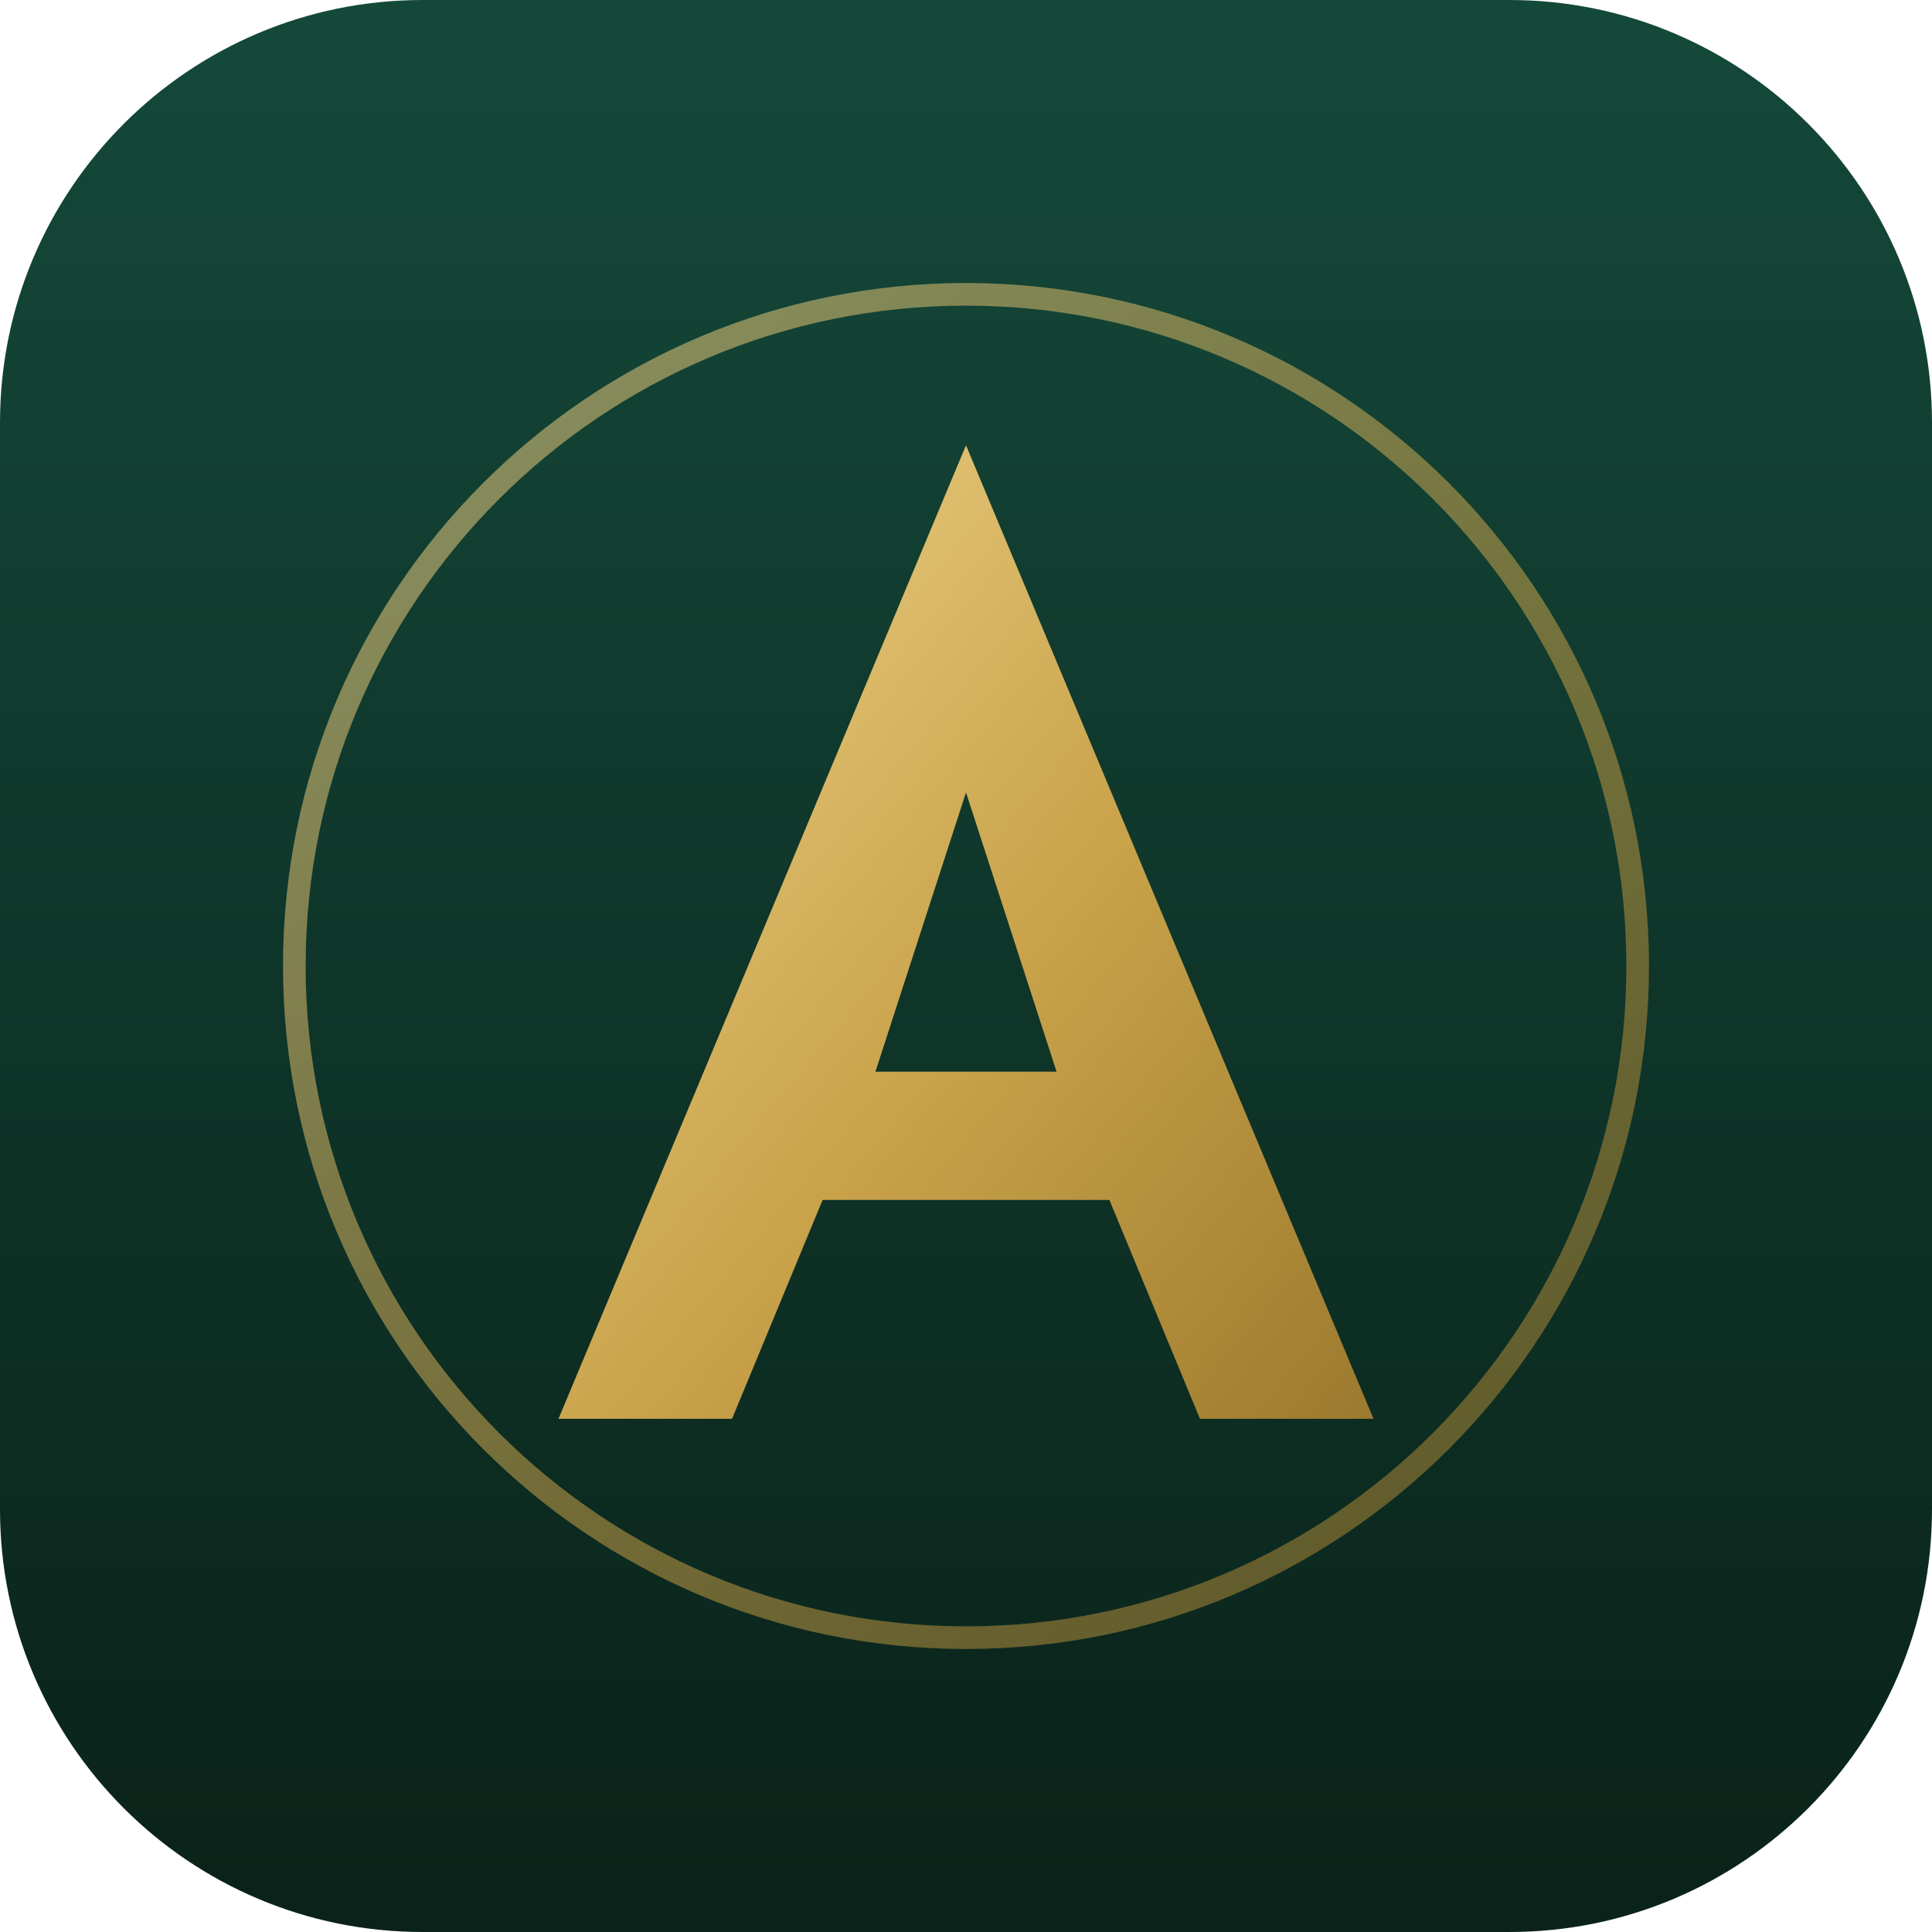
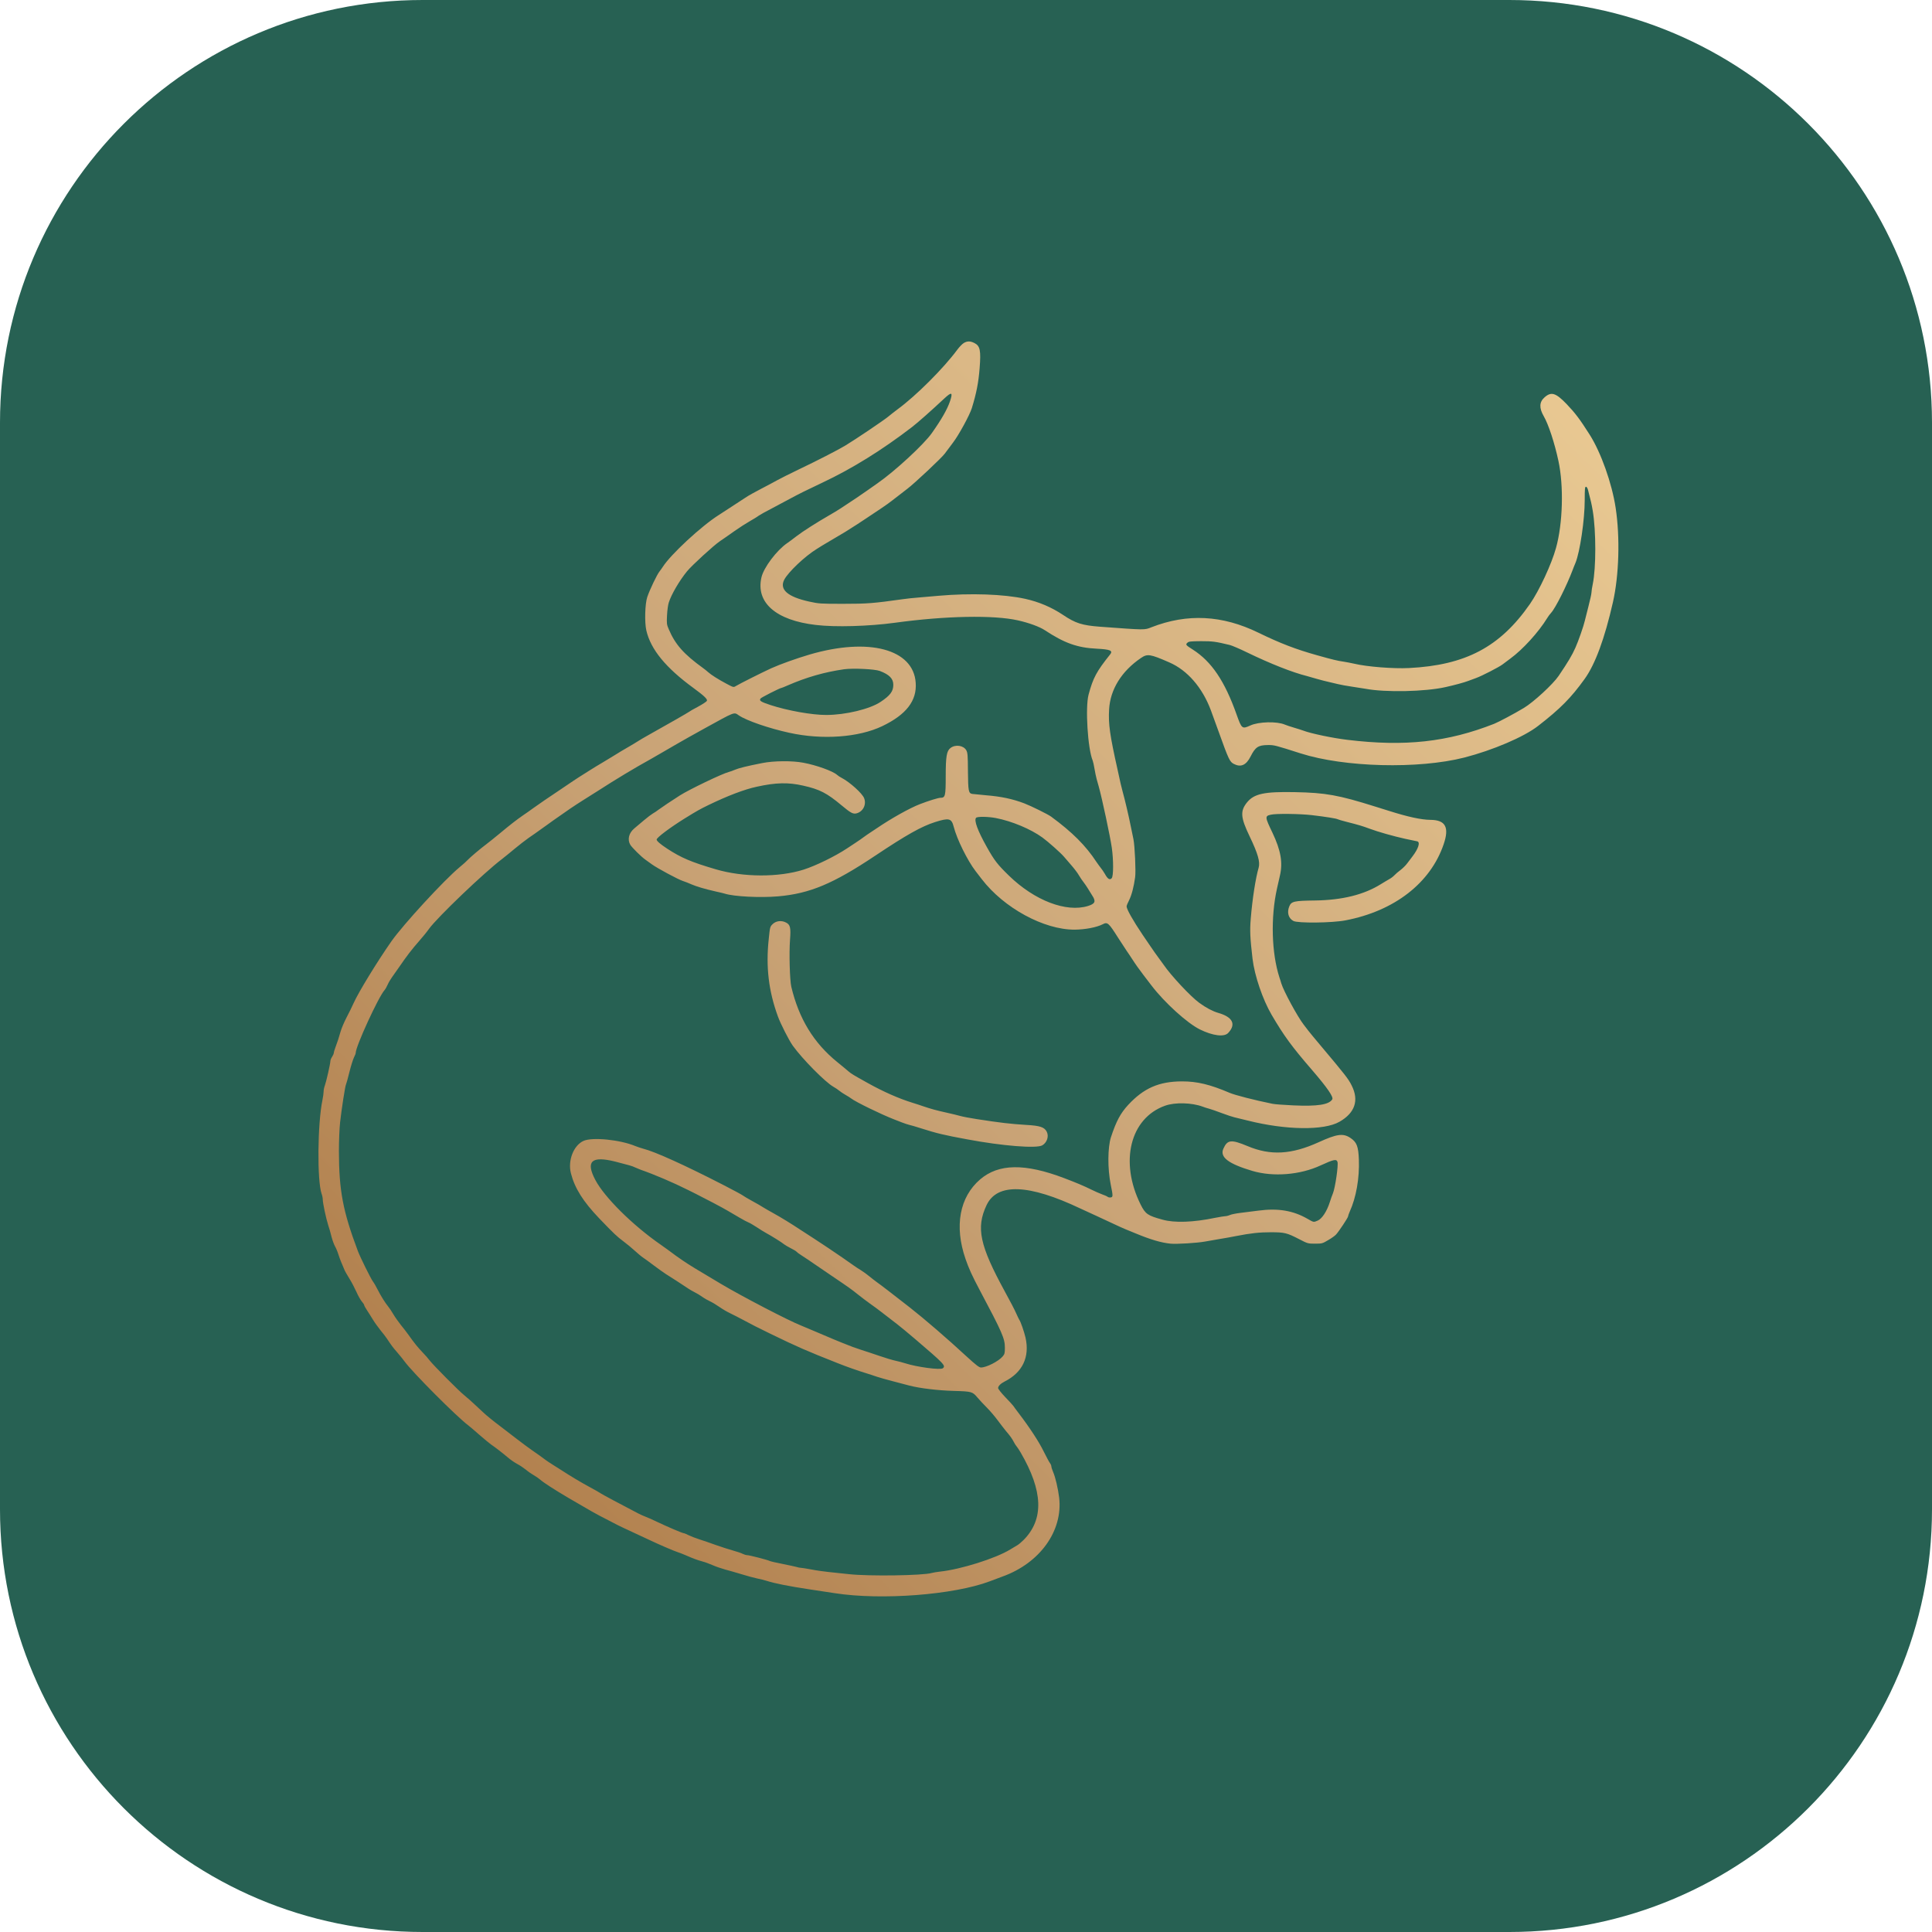
<svg xmlns="http://www.w3.org/2000/svg" viewBox="0 0 512 512">
  <defs>
-     <linearGradient id="bg" x1="0" y1="0" x2="0" y2="1">
-       <stop offset="0" stop-color="#14493A" />
-       <stop offset="1" stop-color="#0A2219" />
-     </linearGradient>
-     <linearGradient id="gold" x1="0" y1="0" x2="1" y2="1">
-       <stop offset="0" stop-color="#F0D58C" />
-       <stop offset=".55" stop-color="#C9A24A" />
-       <stop offset="1" stop-color="#9C7A2E" />
+     <linearGradient id="argoGold" x1="0" y1="0" x2="1" y2="1">
+       <stop offset="0" stop-color="#A9743F" />
+       <stop offset=".45" stop-color="#C9A376" />
+       <stop offset="1" stop-color="#EBCB94" />
    </linearGradient>
  </defs>
-   <rect width="512" height="512" rx="112" fill="url(#bg)" />
-   <circle cx="256" cy="256" r="178" fill="none" stroke="url(#gold)" stroke-width="6" opacity=".55" />
-   <path d="M256 118 L364 376 H318 L294 318 H218 L194 376 H148 Z M256 210 L232 284 H280 Z" fill="url(#gold)" fill-rule="evenodd" />
+   <rect width="512" height="512" rx="112" fill="#276153" />
+   <g transform="translate(76.8,76.8) scale(0.224)">
+     <g transform="translate(0,1600) scale(0.1,-0.1)">
+       <path fill="url(#argoGold)" d="M7973 15370 c-18 -11 -53 -47 -77 -80 -161 -218 -485 -542 -703 -702 -34 -25 -86 -66 -115 -90 -52 -43 -384 -267 -503 -339 -87 -53 -343 -184 -555 -285 -102 -49 -214 -105 -250 -125 -36 -20 -123 -67 -195 -104 -71 -37 -141 -76 -155 -85 -14 -10 -50 -33 -80 -52 -30 -19 -95 -62 -144 -94 -49 -32 -103 -68 -120 -78 -205 -129 -572 -469 -664 -615 -9 -14 -26 -38 -38 -53 -30 -37 -116 -217 -145 -303 -27 -82 -33 -298 -11 -395 52 -225 230 -442 559 -682 124 -91 165 -130 158 -150 -4 -10 -50 -40 -103 -69 -54 -28 -104 -57 -112 -64 -13 -10 -227 -133 -495 -283 -33 -18 -80 -46 -105 -62 -25 -16 -81 -50 -125 -75 -44 -25 -111 -65 -150 -90 -38 -24 -101 -62 -140 -85 -38 -22 -111 -66 -161 -98 -49 -31 -106 -67 -125 -79 -18 -12 -47 -31 -64 -42 -16 -11 -88 -60 -160 -108 -164 -110 -223 -150 -310 -212 -38 -28 -95 -68 -125 -88 -77 -53 -154 -113 -280 -218 -60 -49 -130 -106 -156 -125 -66 -49 -195 -158 -219 -185 -11 -13 -54 -52 -97 -87 -183 -152 -666 -677 -806 -876 -172 -246 -392 -607 -447 -731 -19 -42 -56 -119 -84 -171 -27 -52 -59 -126 -70 -165 -22 -77 -34 -115 -62 -190 -11 -28 -19 -57 -19 -65 0 -8 -9 -28 -20 -45 -11 -16 -20 -39 -20 -50 0 -30 -49 -245 -65 -288 -8 -20 -15 -53 -15 -72 0 -18 -6 -64 -14 -102 -58 -278 -64 -952 -10 -1107 8 -21 14 -52 14 -68 0 -42 38 -222 64 -303 13 -38 31 -101 40 -140 10 -38 28 -88 40 -110 13 -22 31 -65 40 -95 15 -48 48 -131 77 -195 5 -11 30 -54 55 -95 26 -41 62 -111 82 -155 19 -44 48 -95 63 -113 16 -18 29 -38 29 -44 0 -6 15 -34 34 -62 18 -28 51 -79 72 -114 21 -35 62 -90 89 -124 28 -33 61 -77 75 -98 56 -84 66 -98 120 -160 31 -36 71 -85 89 -110 92 -127 616 -653 753 -755 15 -11 73 -61 130 -111 57 -49 119 -101 139 -115 53 -36 133 -98 197 -152 31 -27 82 -62 112 -78 31 -16 77 -47 103 -68 26 -22 68 -51 94 -66 27 -15 59 -38 73 -50 43 -38 169 -119 345 -223 255 -149 319 -186 440 -247 61 -31 121 -62 135 -70 14 -7 95 -46 180 -85 85 -39 182 -84 215 -100 78 -38 283 -126 315 -135 14 -4 59 -21 100 -39 87 -38 125 -52 196 -72 28 -7 80 -27 115 -42 35 -16 102 -39 149 -52 47 -12 135 -38 195 -56 61 -19 142 -41 180 -49 39 -8 93 -21 120 -30 94 -30 254 -62 505 -100 58 -8 132 -20 165 -25 33 -5 92 -14 132 -20 552 -86 1409 -20 1833 140 41 16 111 42 155 58 441 160 713 540 667 933 -13 106 -44 240 -71 302 -12 27 -21 57 -21 66 0 10 -8 29 -18 42 -10 13 -42 74 -72 134 -56 115 -165 282 -300 459 -25 32 -51 68 -59 80 -8 11 -52 60 -98 107 -46 48 -83 95 -83 106 0 23 31 54 77 77 212 107 299 290 247 520 -16 69 -58 191 -74 211 -4 6 -20 39 -36 75 -15 36 -76 153 -135 260 -297 544 -342 753 -216 1020 124 265 498 252 1112 -40 44 -21 127 -59 185 -85 58 -26 148 -68 200 -93 52 -25 121 -56 153 -69 31 -12 85 -35 120 -49 169 -70 296 -108 407 -119 71 -7 317 8 408 25 31 6 109 19 172 30 63 10 151 26 195 35 174 34 276 45 410 45 164 0 192 -7 337 -82 100 -52 104 -53 188 -53 82 0 88 2 155 42 39 22 80 52 92 65 33 35 143 201 143 215 0 7 9 32 19 55 77 169 117 397 109 616 -6 160 -25 209 -103 260 -85 55 -158 45 -373 -53 -322 -146 -569 -160 -840 -46 -195 81 -239 77 -287 -30 -45 -100 58 -179 345 -264 246 -72 563 -47 806 66 155 71 187 78 199 41 12 -39 -27 -306 -54 -372 -11 -25 -27 -72 -37 -104 -35 -110 -93 -198 -145 -219 -46 -20 -46 -20 -115 20 -172 100 -353 130 -584 99 -69 -9 -165 -21 -215 -27 -49 -6 -105 -17 -123 -25 -18 -8 -43 -14 -56 -14 -12 0 -65 -9 -117 -19 -260 -54 -481 -62 -624 -22 -176 48 -203 67 -259 179 -252 506 -124 1022 289 1169 116 42 316 37 445 -11 19 -8 53 -18 75 -24 22 -6 90 -29 150 -52 61 -23 128 -45 150 -50 22 -5 94 -22 160 -39 449 -113 900 -119 1083 -14 183 104 234 253 145 429 -39 79 -72 121 -378 485 -55 65 -115 138 -133 161 -18 24 -43 57 -56 73 -74 95 -238 398 -266 490 -6 22 -16 54 -22 70 -93 287 -105 709 -29 1050 11 50 27 119 35 155 36 154 10 299 -88 506 -90 187 -91 198 -20 214 61 15 346 11 484 -5 164 -19 294 -40 308 -49 7 -4 56 -18 110 -32 132 -33 185 -49 265 -79 102 -38 286 -90 422 -120 66 -14 130 -28 143 -30 39 -9 15 -86 -57 -180 -17 -22 -45 -59 -63 -83 -18 -24 -53 -58 -78 -77 -25 -18 -56 -45 -70 -60 -14 -15 -41 -36 -60 -46 -19 -11 -64 -37 -99 -59 -202 -127 -462 -191 -786 -195 -242 -3 -276 -10 -300 -69 -30 -72 -11 -141 48 -173 51 -28 458 -24 617 7 579 111 1005 442 1161 900 69 202 22 288 -157 289 -107 1 -265 35 -489 106 -60 19 -132 41 -160 50 -439 138 -590 165 -956 172 -360 7 -480 -19 -563 -120 -84 -103 -78 -179 29 -402 99 -206 127 -305 107 -373 -35 -118 -74 -367 -93 -600 -12 -143 -8 -228 21 -477 24 -200 120 -482 226 -663 148 -252 238 -375 481 -656 178 -207 254 -317 236 -344 -39 -63 -176 -84 -461 -71 -108 5 -219 13 -247 19 -216 44 -441 102 -505 129 -234 100 -385 136 -565 136 -273 -1 -452 -80 -636 -278 -91 -99 -141 -191 -204 -382 -39 -121 -41 -372 -3 -560 28 -137 28 -149 0 -153 -13 -2 -29 1 -36 7 -7 6 -37 20 -67 30 -30 11 -87 36 -127 56 -85 42 -177 81 -322 136 -465 176 -774 171 -992 -15 -244 -209 -308 -553 -174 -941 38 -111 78 -199 166 -365 271 -510 300 -577 300 -687 0 -62 -3 -75 -26 -102 -48 -57 -191 -131 -257 -131 -21 0 -58 28 -166 127 -229 212 -508 452 -673 581 -212 166 -353 274 -396 304 -18 13 -57 43 -85 66 -29 24 -74 57 -102 74 -27 16 -68 43 -90 59 -57 41 -194 136 -295 203 -30 20 -66 44 -80 53 -14 10 -61 40 -105 69 -44 28 -106 68 -139 90 -113 75 -242 154 -326 200 -47 26 -101 57 -120 69 -19 13 -78 47 -130 75 -52 29 -102 58 -110 65 -8 7 -107 61 -220 119 -469 241 -820 400 -960 435 -25 7 -65 20 -90 30 -181 76 -511 109 -615 62 -118 -53 -188 -234 -149 -384 45 -176 144 -333 334 -532 177 -184 207 -213 290 -275 40 -30 101 -80 134 -111 34 -31 77 -67 97 -80 20 -13 79 -56 130 -95 52 -39 114 -83 139 -99 43 -26 216 -138 270 -175 14 -10 46 -27 70 -40 25 -12 66 -37 91 -55 25 -18 66 -41 90 -52 25 -11 75 -41 112 -67 37 -26 95 -60 130 -76 34 -16 107 -54 162 -83 121 -65 124 -66 305 -155 323 -157 427 -203 810 -354 98 -39 226 -84 320 -113 41 -13 102 -32 135 -44 33 -11 121 -36 195 -55 74 -20 160 -42 190 -50 123 -32 339 -58 525 -63 214 -6 222 -9 280 -78 22 -26 72 -80 111 -119 39 -39 97 -107 129 -151 33 -44 75 -99 94 -122 53 -62 76 -94 96 -133 9 -19 25 -44 35 -55 9 -11 30 -42 46 -70 266 -456 278 -790 36 -1035 -26 -26 -60 -55 -77 -64 -16 -9 -52 -31 -80 -48 -171 -106 -591 -238 -835 -263 -36 -4 -78 -11 -95 -16 -106 -31 -744 -40 -980 -14 -77 8 -187 20 -245 26 -58 6 -149 19 -203 30 -54 10 -108 19 -120 19 -11 0 -34 4 -51 10 -17 5 -92 21 -166 36 -74 14 -142 30 -152 35 -24 13 -242 69 -268 69 -12 0 -34 7 -51 15 -16 9 -69 27 -117 40 -48 13 -139 43 -202 65 -63 23 -151 53 -195 67 -44 14 -101 36 -127 49 -26 13 -52 24 -59 24 -14 0 -197 78 -314 134 -49 24 -110 51 -135 60 -25 9 -64 27 -87 39 -226 118 -423 223 -443 237 -14 10 -72 43 -130 74 -104 56 -237 136 -335 200 -27 18 -72 46 -98 62 -26 16 -64 41 -85 56 -20 15 -53 39 -72 53 -19 14 -63 44 -97 68 -34 23 -114 83 -178 132 -64 50 -149 115 -189 145 -93 70 -169 132 -209 170 -18 16 -62 58 -99 92 -37 35 -91 83 -121 107 -67 53 -371 360 -413 415 -16 22 -54 65 -84 96 -56 59 -95 106 -165 205 -22 31 -63 84 -91 118 -27 34 -68 91 -89 127 -21 36 -48 76 -60 90 -33 39 -89 128 -125 200 -18 36 -43 80 -57 98 -25 34 -149 284 -177 358 -178 473 -224 716 -225 1184 0 118 6 271 14 340 17 153 60 434 70 449 4 7 22 72 40 145 18 73 43 152 54 174 12 23 21 47 21 55 0 76 268 660 341 742 10 11 26 40 37 65 11 25 35 65 53 90 18 25 55 77 81 115 89 130 148 208 243 316 39 44 90 107 113 140 100 137 645 659 862 824 36 28 105 84 155 126 49 41 122 97 160 124 39 26 105 73 148 104 43 31 109 77 145 104 168 119 251 175 356 241 46 28 116 73 157 99 236 152 444 277 641 386 26 14 85 48 130 75 46 27 128 75 183 106 55 31 114 64 130 74 17 9 100 56 185 103 376 207 352 199 414 157 90 -61 353 -152 596 -205 390 -86 820 -55 1100 79 283 136 410 300 395 512 -26 399 -554 540 -1255 335 -156 -46 -346 -114 -455 -163 -103 -47 -376 -184 -418 -210 -27 -17 -29 -16 -110 27 -98 52 -183 106 -217 137 -14 13 -39 33 -57 46 -234 169 -333 282 -410 463 -24 55 -25 68 -20 165 3 58 12 126 21 151 30 95 124 256 215 368 56 69 317 308 390 357 37 24 113 78 171 119 58 41 139 93 180 116 41 24 89 52 105 65 17 12 86 51 155 86 69 36 170 90 225 120 106 57 172 90 375 186 351 165 707 386 1061 658 69 53 230 196 381 337 89 83 105 77 69 -31 -33 -96 -96 -208 -215 -377 -94 -134 -438 -452 -643 -594 -32 -23 -89 -63 -128 -90 -66 -47 -163 -112 -308 -207 -34 -22 -91 -57 -127 -77 -153 -88 -323 -196 -395 -252 -43 -33 -92 -70 -109 -81 -125 -85 -279 -289 -306 -406 -69 -298 170 -508 642 -563 231 -28 631 -16 938 26 597 82 1168 93 1455 28 129 -29 255 -75 317 -116 232 -153 386 -208 615 -219 160 -8 194 -23 158 -68 -162 -203 -201 -276 -255 -476 -40 -149 -10 -640 49 -780 5 -14 15 -56 21 -95 6 -38 18 -95 26 -125 9 -30 19 -68 24 -85 40 -143 136 -593 155 -726 21 -148 20 -337 -1 -360 -23 -25 -47 -11 -80 49 -15 26 -37 58 -49 72 -11 14 -34 45 -51 70 -127 194 -287 354 -538 538 -39 28 -231 123 -316 156 -139 53 -277 82 -455 96 -77 7 -150 14 -162 16 -43 8 -48 35 -50 267 -1 193 -4 221 -20 250 -34 58 -130 71 -188 25 -44 -35 -55 -99 -55 -335 0 -232 -5 -253 -62 -253 -26 0 -140 -35 -243 -75 -118 -45 -340 -169 -510 -285 -22 -15 -58 -39 -80 -53 -22 -14 -56 -38 -75 -52 -19 -15 -62 -44 -95 -66 -33 -21 -78 -51 -100 -66 -141 -94 -372 -207 -517 -253 -294 -93 -716 -91 -1038 4 -293 86 -409 136 -575 244 -82 54 -125 91 -125 108 0 23 159 142 331 249 149 92 179 109 284 160 223 108 424 185 570 216 226 50 374 53 548 13 197 -44 281 -88 457 -235 104 -87 132 -102 171 -94 79 18 124 103 94 180 -21 57 -172 192 -265 240 -19 9 -44 26 -55 36 -50 45 -244 115 -400 144 -131 25 -350 23 -485 -4 -184 -36 -279 -60 -323 -79 -23 -10 -55 -22 -72 -26 -77 -19 -470 -208 -580 -278 -100 -64 -211 -138 -250 -167 -22 -17 -53 -38 -70 -47 -16 -9 -64 -45 -105 -80 -41 -35 -93 -78 -114 -96 -66 -55 -84 -133 -47 -195 22 -34 127 -139 178 -175 18 -13 51 -37 75 -54 64 -47 316 -182 368 -198 25 -8 71 -26 102 -40 60 -26 157 -55 294 -86 45 -10 90 -20 100 -24 110 -35 420 -50 631 -32 375 33 650 148 1149 481 370 247 548 347 709 398 165 52 194 45 220 -57 38 -147 161 -396 258 -523 18 -22 51 -66 74 -96 261 -340 734 -598 1097 -597 126 1 262 27 334 64 56 29 69 18 181 -159 35 -55 80 -124 100 -153 20 -28 47 -70 61 -91 47 -73 85 -126 142 -201 32 -41 75 -97 95 -124 154 -201 420 -442 569 -516 154 -76 289 -93 336 -42 96 102 54 188 -117 237 -68 20 -144 60 -225 119 -100 72 -336 324 -422 451 -15 22 -43 60 -62 85 -19 25 -62 86 -95 135 -34 50 -75 110 -92 135 -112 166 -189 302 -189 335 0 9 13 42 30 74 30 61 55 156 71 271 10 70 -4 372 -20 450 -6 25 -20 95 -32 155 -23 116 -69 312 -95 405 -8 30 -19 73 -24 95 -5 22 -20 92 -34 155 -95 425 -113 552 -103 725 13 236 147 453 377 609 76 52 109 47 335 -52 214 -93 390 -296 491 -564 27 -72 51 -138 92 -253 121 -337 132 -359 182 -385 82 -42 145 -14 197 89 56 111 90 134 203 135 76 1 86 -2 390 -99 517 -165 1393 -187 1935 -49 338 87 706 244 873 374 263 204 389 331 551 556 125 174 237 477 335 909 72 319 85 765 32 1115 -44 291 -174 656 -308 867 -116 183 -171 255 -272 361 -128 133 -182 150 -261 80 -63 -55 -66 -126 -10 -223 56 -97 128 -315 174 -530 64 -297 52 -740 -29 -1030 -52 -190 -199 -505 -308 -662 -354 -509 -761 -724 -1432 -758 -185 -9 -496 15 -650 52 -36 8 -92 19 -125 24 -65 9 -126 23 -310 75 -254 71 -436 141 -695 267 -428 209 -841 230 -1265 65 -86 -34 -65 -34 -610 6 -211 16 -290 41 -436 139 -138 92 -286 155 -449 191 -255 56 -647 69 -1025 36 -60 -5 -164 -14 -230 -20 -66 -5 -151 -14 -190 -20 -350 -49 -420 -55 -705 -55 -273 0 -290 1 -408 27 -252 56 -351 142 -293 257 47 91 245 279 387 366 16 10 45 28 64 40 19 12 80 48 135 80 55 32 116 68 135 80 115 72 194 123 260 168 41 28 116 77 165 110 50 34 106 73 125 89 47 37 106 83 185 143 85 64 409 368 444 417 14 20 58 79 98 131 68 89 196 324 222 407 54 175 79 303 92 470 17 213 6 266 -61 300 -49 25 -86 25 -127 0z m7387 -1742 c34 -130 41 -161 55 -243 40 -241 40 -674 0 -867 -8 -38 -15 -82 -15 -98 0 -15 -16 -90 -36 -166 -20 -77 -40 -155 -44 -174 -12 -55 -76 -239 -110 -314 -40 -90 -86 -167 -198 -333 -67 -99 -297 -311 -412 -380 -113 -68 -294 -164 -350 -187 -551 -217 -1058 -273 -1740 -190 -170 20 -432 75 -520 109 -19 7 -69 23 -110 35 -41 12 -90 28 -108 36 -93 40 -309 35 -407 -10 -99 -45 -103 -41 -164 130 -140 395 -296 626 -517 767 -85 54 -89 59 -64 82 16 15 40 17 162 18 137 0 172 -5 338 -45 25 -6 117 -45 205 -88 274 -133 540 -238 710 -280 17 -5 68 -19 115 -33 47 -13 110 -30 140 -36 30 -7 80 -18 110 -26 30 -8 105 -21 165 -30 61 -9 133 -20 160 -25 236 -45 708 -35 950 20 107 24 215 53 265 72 30 11 73 27 95 35 67 24 273 130 313 161 20 16 62 47 92 69 148 108 334 313 436 479 11 19 32 47 46 62 52 56 186 324 255 507 8 22 23 60 34 85 53 131 109 511 109 743 0 131 2 157 15 157 8 0 19 -17 25 -42z m-8381 -2137 c114 -43 161 -91 161 -164 0 -77 -36 -126 -150 -202 -126 -85 -416 -155 -643 -155 -167 -1 -461 52 -659 117 -116 38 -139 53 -118 78 11 14 231 125 247 125 3 0 36 13 72 29 225 98 439 159 671 192 105 14 359 2 419 -20z m1376 -1741 c190 -37 411 -130 549 -230 71 -52 216 -181 256 -228 19 -23 61 -72 93 -108 32 -37 70 -88 84 -113 15 -25 38 -60 52 -77 14 -18 37 -51 51 -74 14 -24 37 -61 52 -84 48 -72 37 -99 -49 -126 -257 -79 -631 64 -933 357 -136 132 -174 180 -265 343 -107 191 -152 313 -126 343 13 17 145 15 236 -3z m-4505 -4064 c164 -42 204 -53 235 -69 17 -8 46 -20 65 -27 164 -57 386 -152 560 -239 30 -15 75 -38 100 -50 91 -45 317 -164 370 -196 30 -17 93 -54 140 -82 47 -28 95 -53 107 -57 12 -4 55 -29 95 -55 40 -27 91 -58 113 -70 60 -32 191 -114 212 -133 10 -8 46 -30 80 -47 34 -17 64 -35 68 -41 3 -5 29 -25 58 -43 66 -43 99 -65 152 -102 23 -16 113 -78 201 -137 210 -142 237 -161 319 -227 39 -31 102 -79 140 -106 39 -27 93 -67 120 -88 28 -21 73 -56 100 -77 28 -21 75 -58 106 -82 31 -24 125 -101 209 -173 343 -293 363 -314 326 -344 -27 -23 -308 14 -446 59 -30 10 -82 23 -114 30 -33 7 -118 32 -190 57 -72 25 -167 56 -211 70 -80 26 -126 43 -220 81 -27 12 -77 32 -110 45 -33 14 -123 52 -200 85 -77 33 -163 69 -190 80 -145 57 -695 343 -942 490 -295 175 -369 220 -453 277 -62 42 -91 63 -178 128 -20 15 -58 42 -84 60 -332 230 -666 561 -774 767 -116 221 -44 286 236 216z M5715 8498 c-34 -33 -34 -33 -49 -181 -35 -329 -1 -613 108 -912 32 -89 133 -287 177 -348 112 -156 381 -429 479 -485 25 -14 56 -35 70 -47 14 -12 48 -35 75 -50 28 -16 57 -34 65 -41 50 -40 355 -189 510 -249 25 -9 68 -26 95 -37 28 -11 66 -23 85 -28 19 -4 78 -21 130 -38 198 -63 278 -82 555 -133 415 -78 820 -110 887 -71 57 33 81 108 53 162 -28 54 -80 71 -244 80 -179 11 -303 25 -586 69 -77 12 -162 28 -190 36 -27 8 -102 26 -165 40 -118 26 -187 45 -275 75 -27 10 -84 28 -125 41 -163 50 -349 132 -535 236 -176 98 -190 107 -226 137 -19 17 -80 67 -134 111 -278 226 -452 512 -542 890 -18 79 -27 397 -15 555 11 143 3 179 -47 204 -53 28 -116 21 -156 -16z" />
+     </g>
+   </g>
</svg>
